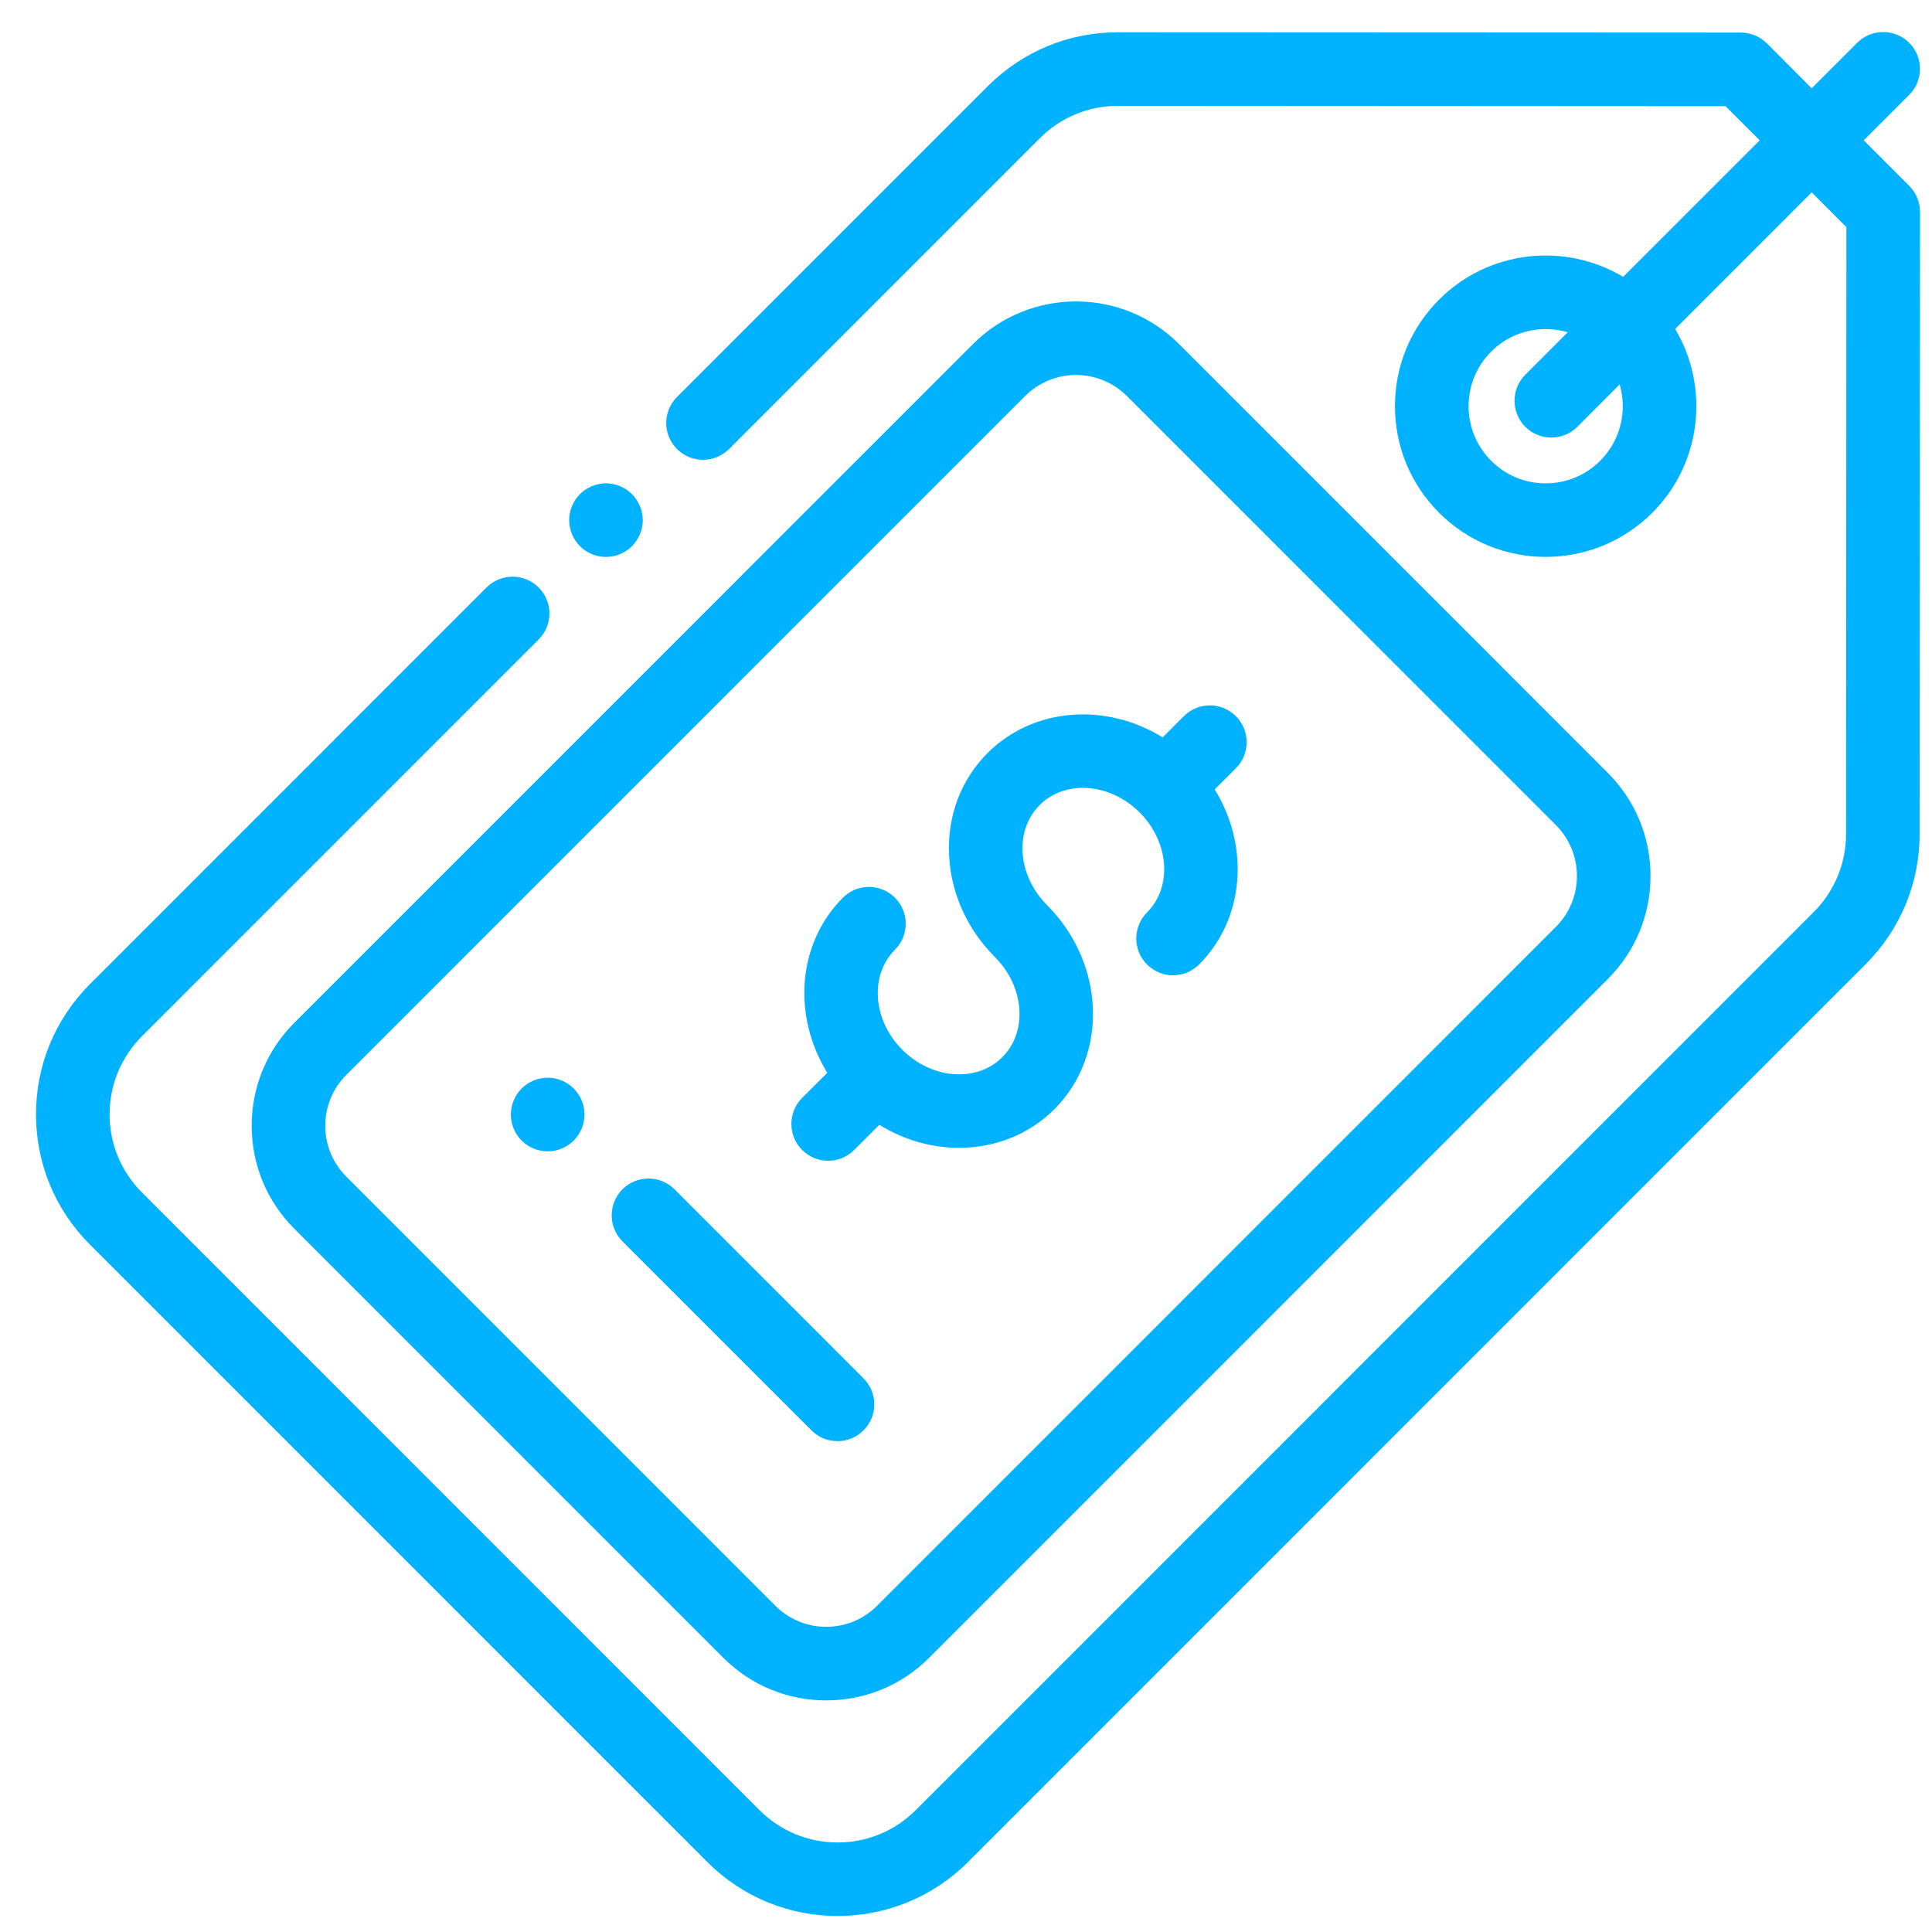
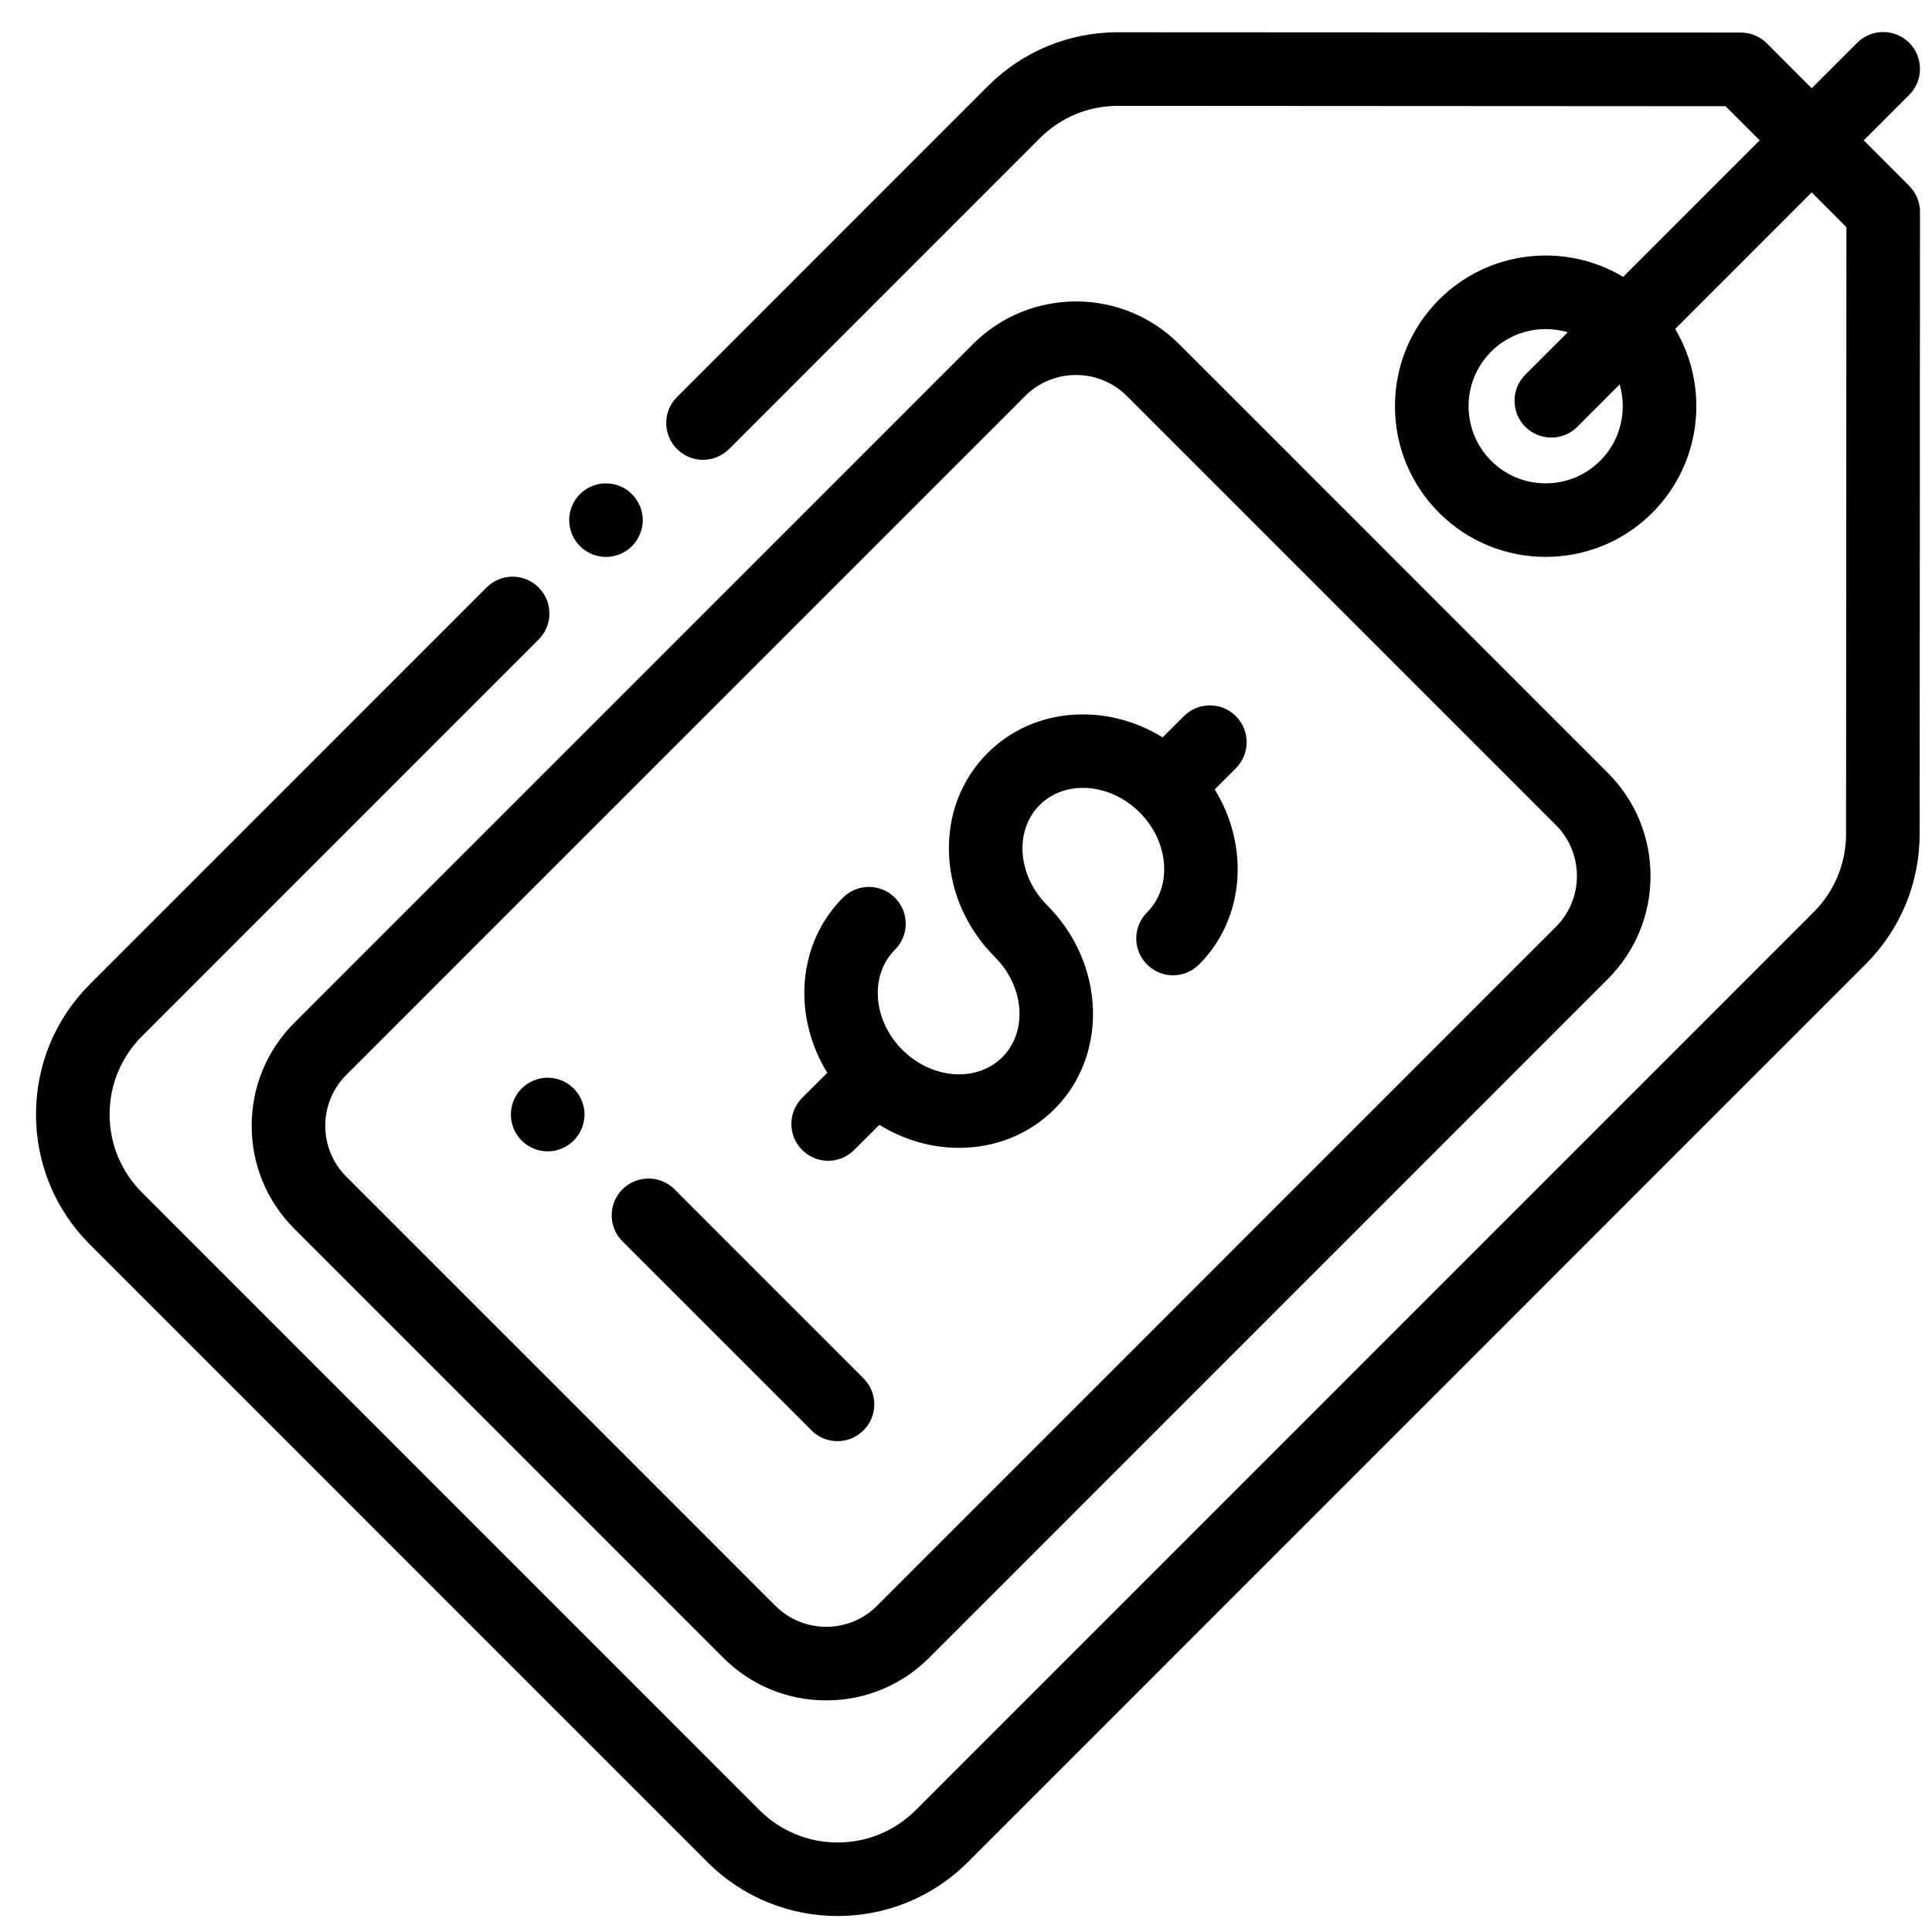
- <svg xmlns="http://www.w3.org/2000/svg" width="33" height="33" viewBox="0 0 33 33" fill="none">
-   <path d="M10.794 8.44C10.678 8.323 10.515 8.256 10.35 8.256C10.185 8.256 10.023 8.323 9.906 8.44C9.789 8.557 9.722 8.719 9.722 8.884C9.722 9.05 9.789 9.212 9.906 9.329C10.023 9.446 10.185 9.513 10.35 9.513C10.515 9.513 10.678 9.446 10.794 9.329C10.911 9.212 10.979 9.05 10.979 8.884C10.979 8.719 10.911 8.557 10.794 8.44Z" fill="#00B2FF" />
-   <path d="M32.611 3.175L31.834 2.397L32.611 1.62C32.856 1.375 32.856 0.977 32.611 0.731C32.365 0.486 31.968 0.486 31.722 0.731L30.945 1.508L30.18 0.741C30.062 0.623 29.902 0.557 29.735 0.556L19.098 0.551C19.097 0.551 19.096 0.551 19.096 0.551C18.256 0.551 17.466 0.878 16.872 1.472L11.564 6.781C11.318 7.026 11.318 7.424 11.564 7.67C11.809 7.915 12.207 7.915 12.453 7.67L17.761 2.361C18.118 2.004 18.592 1.808 19.096 1.808C19.096 1.808 19.097 1.808 19.097 1.808L29.474 1.814L30.057 2.397L27.725 4.729C26.736 4.137 25.432 4.266 24.581 5.117C24.095 5.604 23.827 6.25 23.827 6.938C23.827 7.626 24.095 8.272 24.581 8.759C25.083 9.261 25.742 9.512 26.401 9.512C27.061 9.512 27.72 9.261 28.222 8.759C29.072 7.909 29.202 6.607 28.613 5.619L30.945 3.286L31.538 3.88L31.532 14.245C31.532 14.748 31.335 15.222 30.979 15.579L15.642 30.918C15.286 31.274 14.811 31.471 14.307 31.471C13.803 31.471 13.329 31.274 12.972 30.918L2.425 20.369C2.069 20.012 1.872 19.538 1.872 19.034C1.872 18.53 2.069 18.056 2.425 17.699L9.2 10.923C9.446 10.678 9.446 10.28 9.2 10.034C8.955 9.789 8.557 9.789 8.311 10.034L1.536 16.81C0.942 17.404 0.615 18.194 0.615 19.034C0.615 19.874 0.942 20.664 1.536 21.258L12.084 31.807C12.697 32.42 13.502 32.727 14.307 32.727C15.113 32.727 15.918 32.42 16.531 31.807L31.868 16.468C32.461 15.874 32.788 15.085 32.789 14.245L32.795 3.62C32.795 3.453 32.729 3.293 32.611 3.175ZM27.333 7.87C27.084 8.119 26.753 8.256 26.401 8.256C26.049 8.256 25.719 8.119 25.47 7.87C24.956 7.356 24.956 6.52 25.47 6.006C25.727 5.749 26.064 5.621 26.401 5.621C26.529 5.621 26.656 5.639 26.779 5.675L26.053 6.401C25.808 6.646 25.808 7.044 26.053 7.29C26.176 7.413 26.337 7.474 26.497 7.474C26.658 7.474 26.819 7.413 26.942 7.29L27.665 6.566C27.796 7.014 27.685 7.518 27.333 7.87Z" fill="#00B2FF" />
-   <path d="M27.463 13.202L20.139 5.877C19.168 4.906 17.59 4.906 16.619 5.877L5.028 17.469C4.558 17.939 4.299 18.564 4.299 19.229C4.299 19.894 4.558 20.519 5.028 20.989L12.353 28.315C12.823 28.785 13.448 29.044 14.113 29.044C14.777 29.044 15.402 28.785 15.872 28.315L27.463 16.722C27.933 16.252 28.192 15.627 28.192 14.962C28.192 14.297 27.933 13.672 27.463 13.202ZM26.574 15.833L14.983 27.426C14.751 27.659 14.441 27.787 14.113 27.787C13.784 27.787 13.474 27.659 13.242 27.426L5.917 20.1C5.684 19.868 5.556 19.558 5.556 19.229C5.556 18.9 5.684 18.591 5.917 18.358L17.508 6.766C17.748 6.526 18.064 6.405 18.379 6.405C18.694 6.405 19.01 6.526 19.25 6.766L26.574 14.091C26.807 14.324 26.935 14.633 26.935 14.962C26.935 15.291 26.807 15.601 26.574 15.833Z" fill="#00B2FF" />
-   <path d="M21.11 13.122C21.355 12.876 21.355 12.478 21.11 12.233C20.864 11.987 20.466 11.987 20.221 12.233L19.859 12.595C18.893 11.998 17.653 12.078 16.869 12.862C16.412 13.319 16.178 13.94 16.211 14.609C16.242 15.256 16.52 15.874 16.995 16.348C16.995 16.348 16.995 16.348 16.995 16.349C17.5 16.854 17.557 17.621 17.121 18.057C16.684 18.493 15.918 18.437 15.412 17.931C14.907 17.425 14.85 16.659 15.286 16.222C15.532 15.977 15.532 15.579 15.286 15.333C15.041 15.088 14.643 15.088 14.398 15.333C13.614 16.117 13.534 17.357 14.131 18.324L13.701 18.753C13.456 18.999 13.456 19.397 13.701 19.642C13.824 19.765 13.985 19.827 14.146 19.827C14.307 19.827 14.468 19.765 14.59 19.642L15.02 19.213C15.442 19.474 15.916 19.606 16.382 19.606C16.983 19.606 17.568 19.387 18.01 18.946C18.936 18.02 18.88 16.456 17.884 15.46C17.884 15.46 17.884 15.46 17.884 15.459C17.631 15.206 17.483 14.883 17.466 14.549C17.451 14.237 17.555 13.954 17.758 13.751C18.194 13.315 18.96 13.371 19.466 13.877C19.466 13.877 19.466 13.877 19.466 13.877C19.466 13.877 19.466 13.877 19.466 13.877C19.972 14.383 20.028 15.149 19.592 15.585C19.347 15.831 19.347 16.229 19.592 16.474C19.715 16.597 19.876 16.659 20.037 16.659C20.197 16.659 20.358 16.597 20.481 16.474C21.265 15.69 21.345 14.45 20.748 13.484L21.11 13.122Z" fill="#00B2FF" />
-   <path d="M14.749 23.543L11.521 20.314C11.276 20.069 10.878 20.069 10.632 20.314C10.387 20.56 10.387 20.958 10.632 21.203L13.861 24.432C13.983 24.555 14.144 24.616 14.305 24.616C14.466 24.616 14.627 24.555 14.749 24.432C14.995 24.187 14.995 23.789 14.749 23.543Z" fill="#00B2FF" />
-   <path d="M9.799 18.592C9.682 18.475 9.52 18.408 9.355 18.408C9.189 18.408 9.028 18.475 8.91 18.592C8.793 18.709 8.726 18.871 8.726 19.037C8.726 19.203 8.793 19.365 8.91 19.482C9.027 19.599 9.189 19.666 9.355 19.666C9.521 19.666 9.682 19.599 9.799 19.482C9.916 19.364 9.984 19.203 9.984 19.037C9.984 18.871 9.916 18.71 9.799 18.592Z" fill="#00B2FF" />
+ <svg xmlns="http://www.w3.org/2000/svg" width="33" height="33" viewBox="0 0 33 33">
+   <path d="M10.794 8.44C10.678 8.323 10.515 8.256 10.35 8.256C10.185 8.256 10.023 8.323 9.906 8.44C9.789 8.557 9.722 8.719 9.722 8.884C9.722 9.05 9.789 9.212 9.906 9.329C10.023 9.446 10.185 9.513 10.35 9.513C10.515 9.513 10.678 9.446 10.794 9.329C10.911 9.212 10.979 9.05 10.979 8.884C10.979 8.719 10.911 8.557 10.794 8.44Z" />
+   <path d="M32.611 3.175L31.834 2.397L32.611 1.62C32.856 1.375 32.856 0.977 32.611 0.731C32.365 0.486 31.968 0.486 31.722 0.731L30.945 1.508L30.18 0.741C30.062 0.623 29.902 0.557 29.735 0.556L19.098 0.551C19.097 0.551 19.096 0.551 19.096 0.551C18.256 0.551 17.466 0.878 16.872 1.472L11.564 6.781C11.318 7.026 11.318 7.424 11.564 7.67C11.809 7.915 12.207 7.915 12.453 7.67L17.761 2.361C18.118 2.004 18.592 1.808 19.096 1.808C19.096 1.808 19.097 1.808 19.097 1.808L29.474 1.814L30.057 2.397L27.725 4.729C26.736 4.137 25.432 4.266 24.581 5.117C24.095 5.604 23.827 6.25 23.827 6.938C23.827 7.626 24.095 8.272 24.581 8.759C25.083 9.261 25.742 9.512 26.401 9.512C27.061 9.512 27.72 9.261 28.222 8.759C29.072 7.909 29.202 6.607 28.613 5.619L30.945 3.286L31.538 3.88L31.532 14.245C31.532 14.748 31.335 15.222 30.979 15.579L15.642 30.918C15.286 31.274 14.811 31.471 14.307 31.471C13.803 31.471 13.329 31.274 12.972 30.918L2.425 20.369C2.069 20.012 1.872 19.538 1.872 19.034C1.872 18.53 2.069 18.056 2.425 17.699L9.2 10.923C9.446 10.678 9.446 10.28 9.2 10.034C8.955 9.789 8.557 9.789 8.311 10.034L1.536 16.81C0.942 17.404 0.615 18.194 0.615 19.034C0.615 19.874 0.942 20.664 1.536 21.258L12.084 31.807C12.697 32.42 13.502 32.727 14.307 32.727C15.113 32.727 15.918 32.42 16.531 31.807L31.868 16.468C32.461 15.874 32.788 15.085 32.789 14.245L32.795 3.62C32.795 3.453 32.729 3.293 32.611 3.175ZM27.333 7.87C27.084 8.119 26.753 8.256 26.401 8.256C26.049 8.256 25.719 8.119 25.47 7.87C24.956 7.356 24.956 6.52 25.47 6.006C25.727 5.749 26.064 5.621 26.401 5.621C26.529 5.621 26.656 5.639 26.779 5.675L26.053 6.401C25.808 6.646 25.808 7.044 26.053 7.29C26.176 7.413 26.337 7.474 26.497 7.474C26.658 7.474 26.819 7.413 26.942 7.29L27.665 6.566C27.796 7.014 27.685 7.518 27.333 7.87Z" />
+   <path d="M27.463 13.202L20.139 5.877C19.168 4.906 17.59 4.906 16.619 5.877L5.028 17.469C4.558 17.939 4.299 18.564 4.299 19.229C4.299 19.894 4.558 20.519 5.028 20.989L12.353 28.315C12.823 28.785 13.448 29.044 14.113 29.044C14.777 29.044 15.402 28.785 15.872 28.315L27.463 16.722C27.933 16.252 28.192 15.627 28.192 14.962C28.192 14.297 27.933 13.672 27.463 13.202ZM26.574 15.833L14.983 27.426C14.751 27.659 14.441 27.787 14.113 27.787C13.784 27.787 13.474 27.659 13.242 27.426L5.917 20.1C5.684 19.868 5.556 19.558 5.556 19.229C5.556 18.9 5.684 18.591 5.917 18.358L17.508 6.766C17.748 6.526 18.064 6.405 18.379 6.405C18.694 6.405 19.01 6.526 19.25 6.766L26.574 14.091C26.807 14.324 26.935 14.633 26.935 14.962C26.935 15.291 26.807 15.601 26.574 15.833Z" />
+   <path d="M21.11 13.122C21.355 12.876 21.355 12.478 21.11 12.233C20.864 11.987 20.466 11.987 20.221 12.233L19.859 12.595C18.893 11.998 17.653 12.078 16.869 12.862C16.412 13.319 16.178 13.94 16.211 14.609C16.242 15.256 16.52 15.874 16.995 16.348C16.995 16.348 16.995 16.348 16.995 16.349C17.5 16.854 17.557 17.621 17.121 18.057C16.684 18.493 15.918 18.437 15.412 17.931C14.907 17.425 14.85 16.659 15.286 16.222C15.532 15.977 15.532 15.579 15.286 15.333C15.041 15.088 14.643 15.088 14.398 15.333C13.614 16.117 13.534 17.357 14.131 18.324L13.701 18.753C13.456 18.999 13.456 19.397 13.701 19.642C13.824 19.765 13.985 19.827 14.146 19.827C14.307 19.827 14.468 19.765 14.59 19.642L15.02 19.213C15.442 19.474 15.916 19.606 16.382 19.606C16.983 19.606 17.568 19.387 18.01 18.946C18.936 18.02 18.88 16.456 17.884 15.46C17.884 15.46 17.884 15.46 17.884 15.459C17.631 15.206 17.483 14.883 17.466 14.549C17.451 14.237 17.555 13.954 17.758 13.751C18.194 13.315 18.96 13.371 19.466 13.877C19.466 13.877 19.466 13.877 19.466 13.877C19.466 13.877 19.466 13.877 19.466 13.877C19.972 14.383 20.028 15.149 19.592 15.585C19.347 15.831 19.347 16.229 19.592 16.474C19.715 16.597 19.876 16.659 20.037 16.659C20.197 16.659 20.358 16.597 20.481 16.474C21.265 15.69 21.345 14.45 20.748 13.484L21.11 13.122Z" />
+   <path d="M14.749 23.543L11.521 20.314C11.276 20.069 10.878 20.069 10.632 20.314C10.387 20.56 10.387 20.958 10.632 21.203L13.861 24.432C13.983 24.555 14.144 24.616 14.305 24.616C14.466 24.616 14.627 24.555 14.749 24.432C14.995 24.187 14.995 23.789 14.749 23.543Z" />
+   <path d="M9.799 18.592C9.682 18.475 9.52 18.408 9.355 18.408C9.189 18.408 9.028 18.475 8.91 18.592C8.793 18.709 8.726 18.871 8.726 19.037C8.726 19.203 8.793 19.365 8.91 19.482C9.027 19.599 9.189 19.666 9.355 19.666C9.521 19.666 9.682 19.599 9.799 19.482C9.916 19.364 9.984 19.203 9.984 19.037C9.984 18.871 9.916 18.71 9.799 18.592Z" />
</svg>
